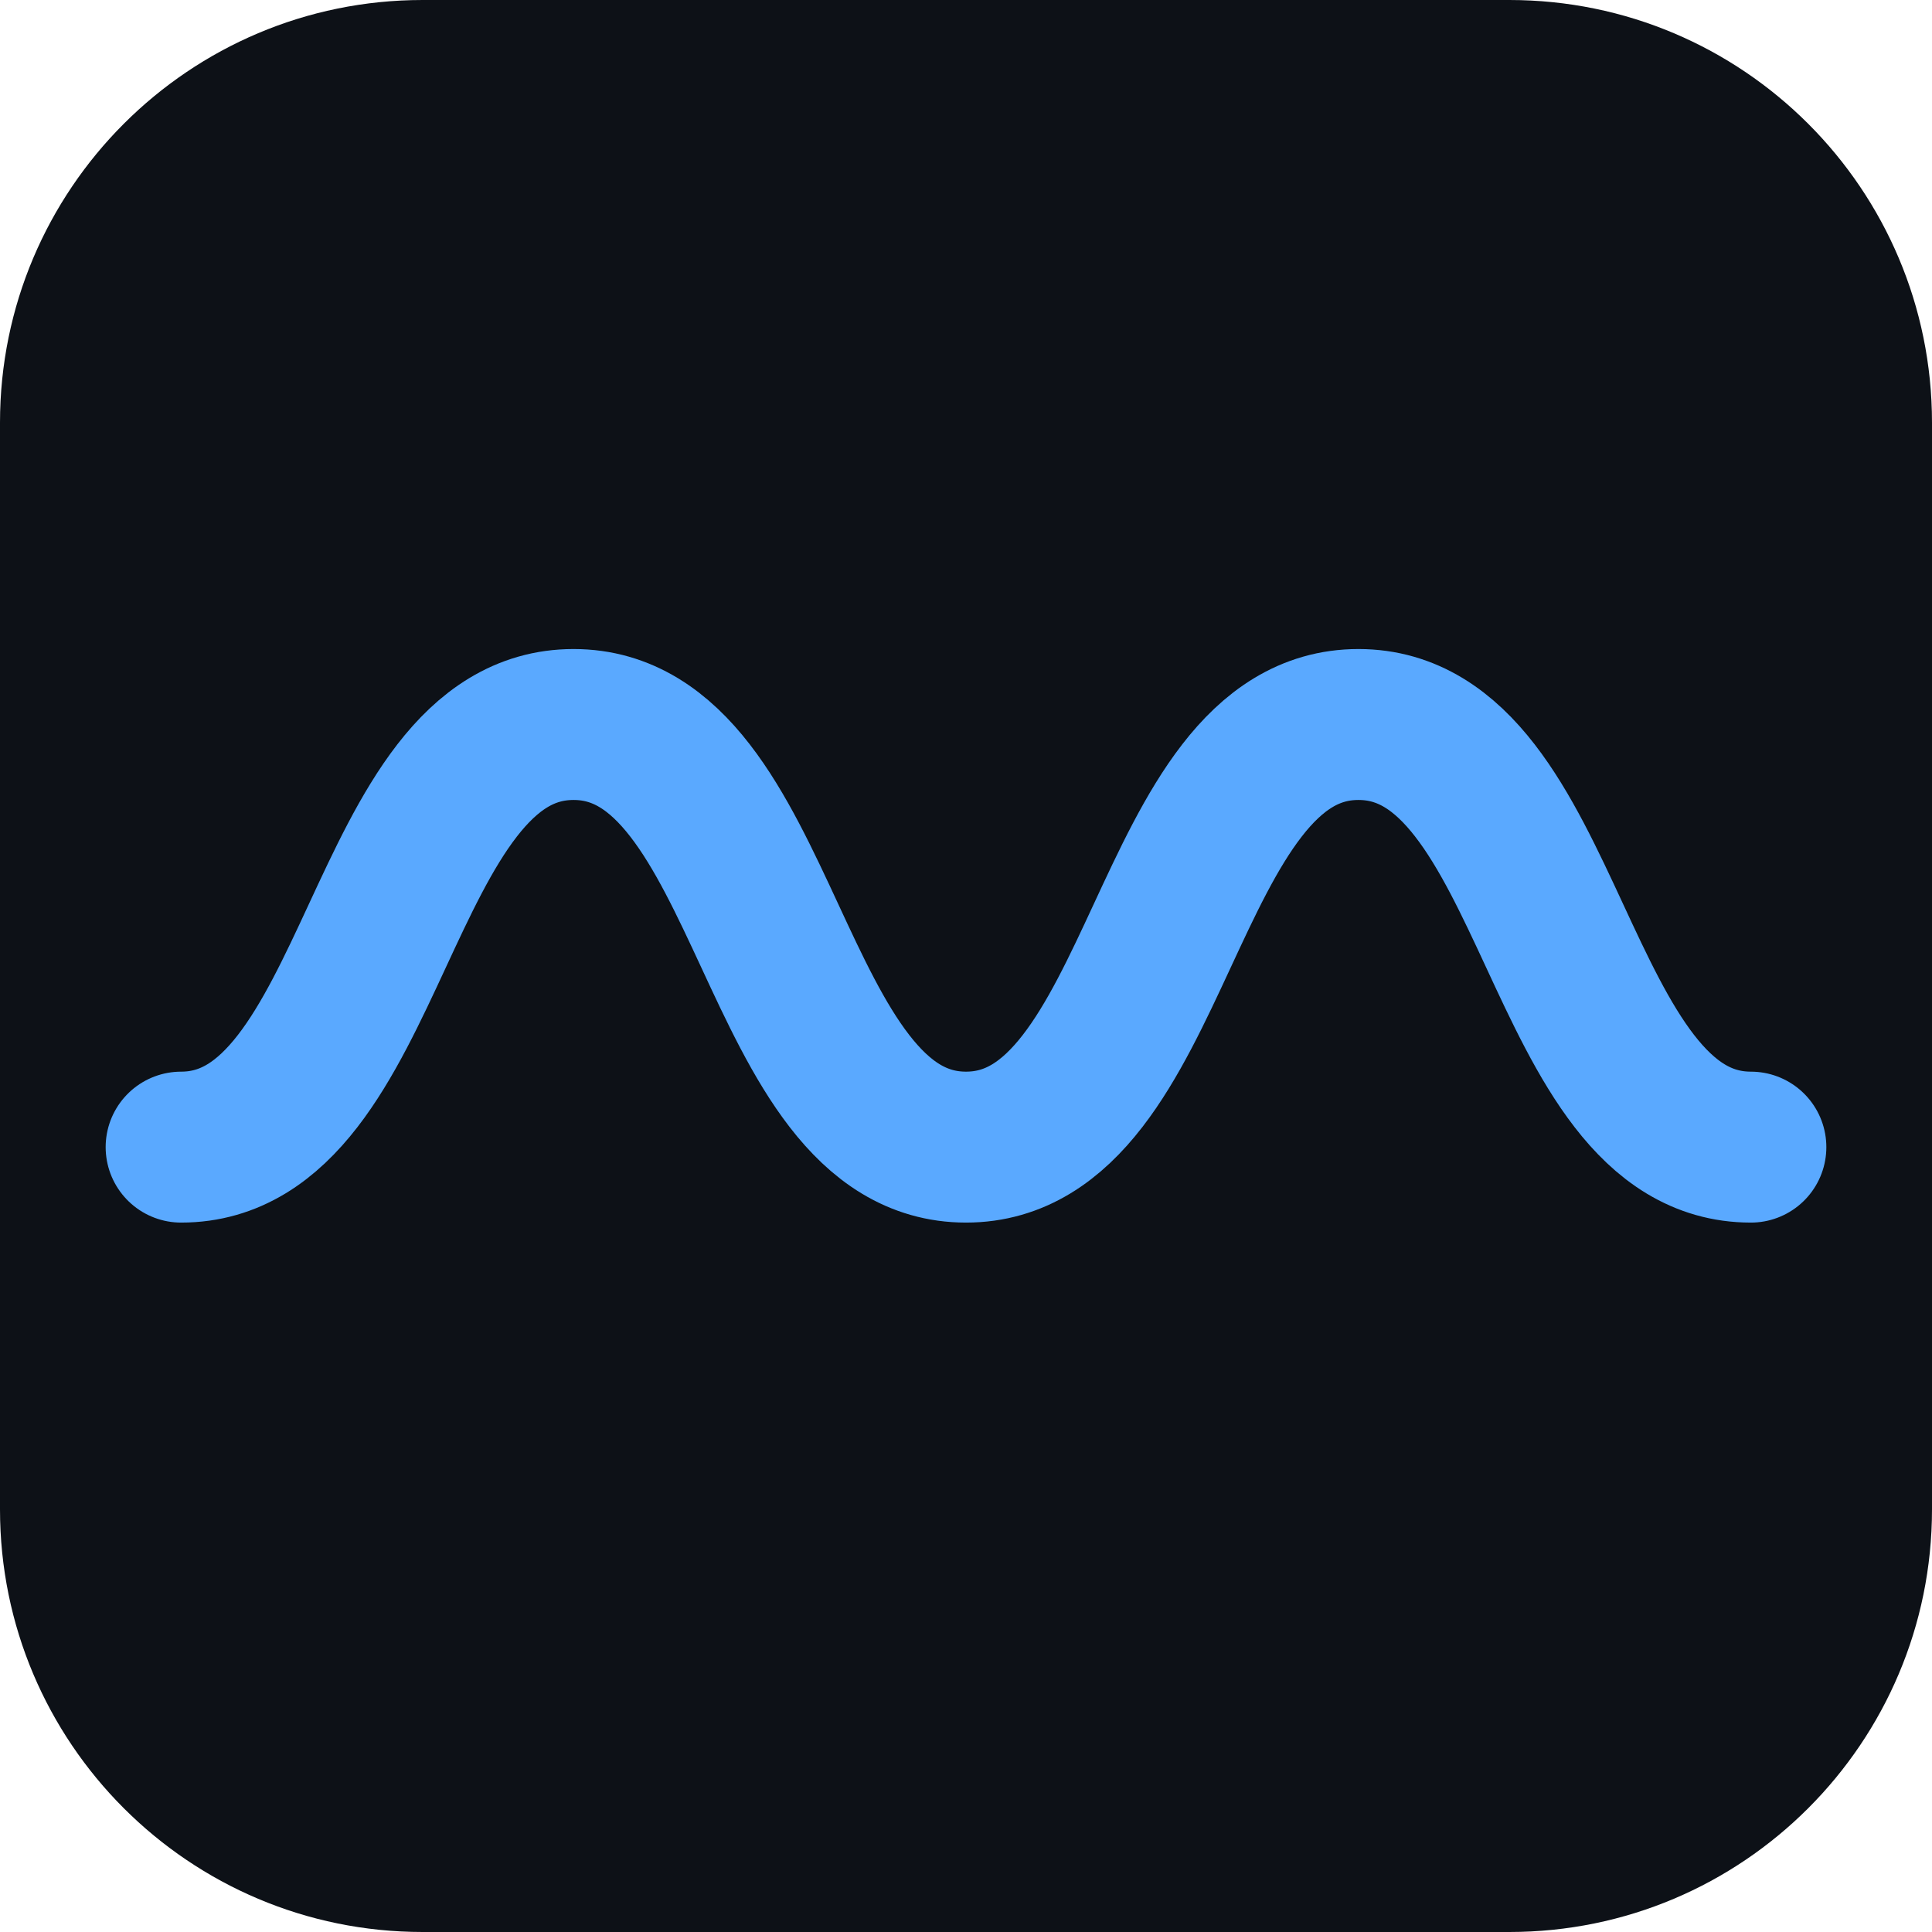
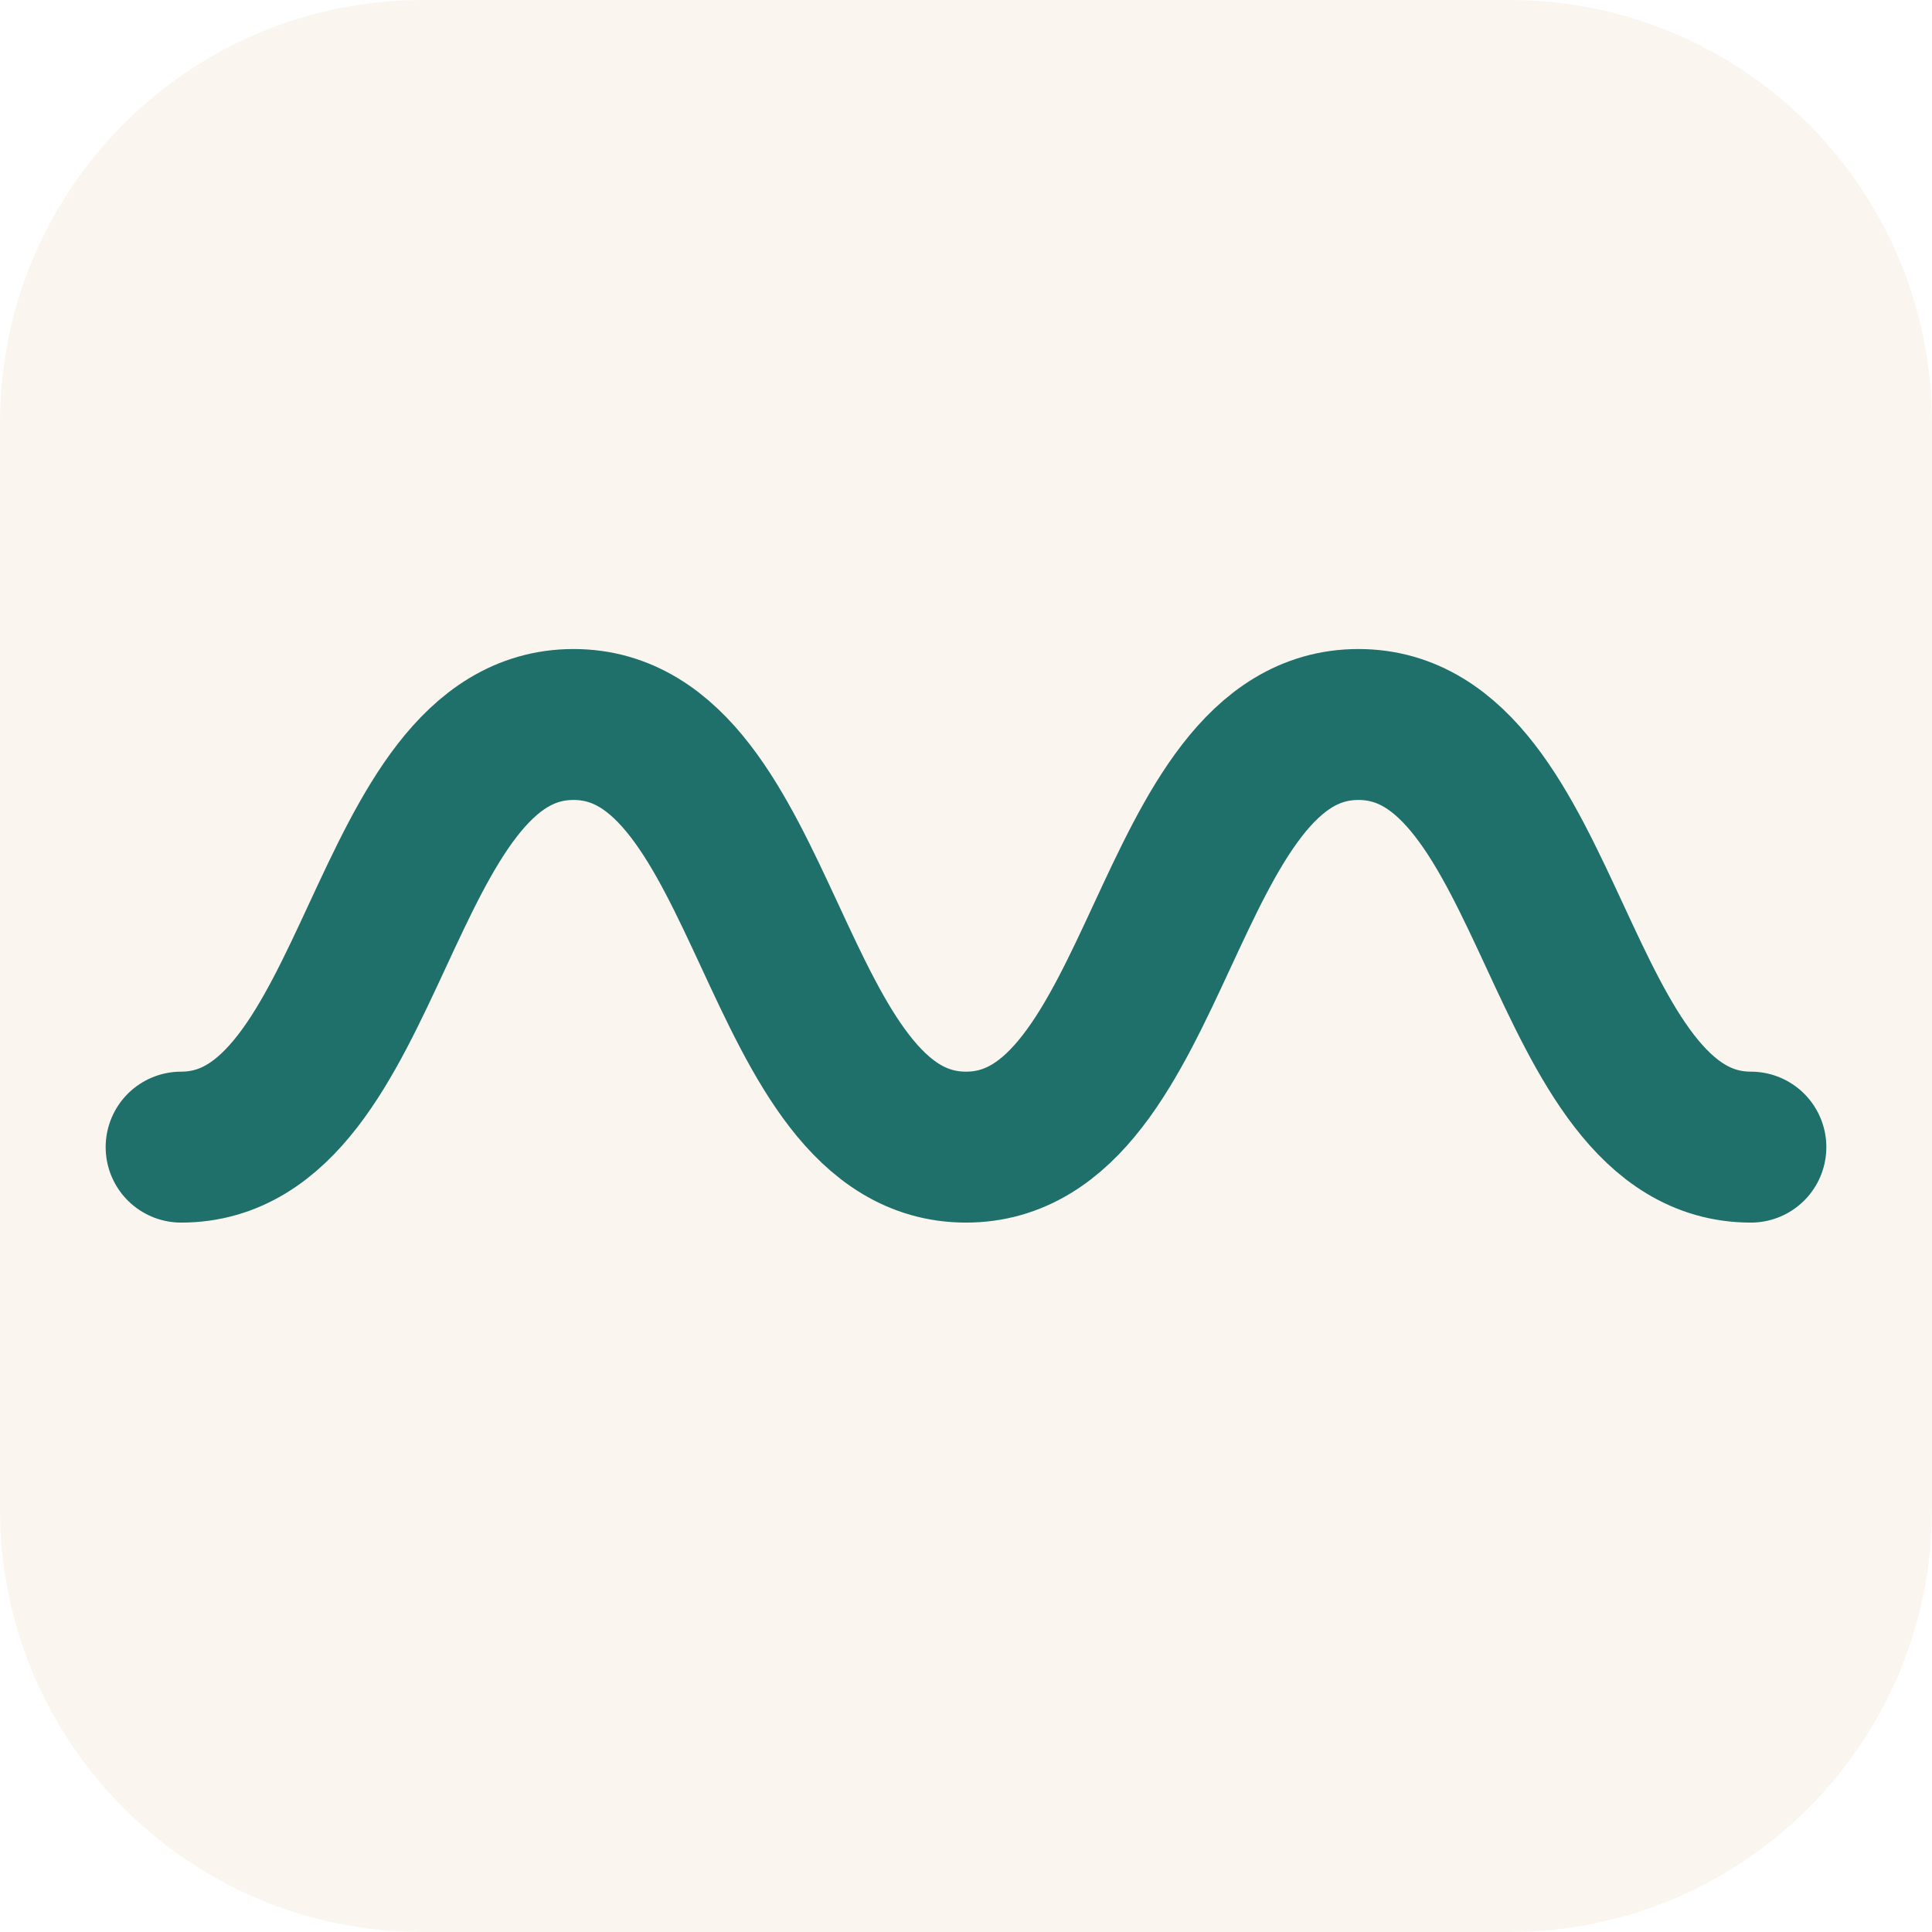
<svg xmlns="http://www.w3.org/2000/svg" viewBox="0 0 64 64">
-   <rect width="64" height="64" rx="14" fill="#0d1117" />
-   <path d="M6 38c6.5 0 6.5-14 13-14s6.5 14 13 14 6.5-14 13-14 6.5 14 13 14" fill="none" stroke="#5aa9ff" stroke-width="5" stroke-linecap="round" />
+   <rect width="64" height="64" rx="14" fill="#faf6ef" />
+   <path d="M6 38c6.5 0 6.5-14 13-14s6.5 14 13 14 6.5-14 13-14 6.5 14 13 14" fill="none" stroke="#1f6f6b" stroke-width="5" stroke-linecap="round" />
</svg>
